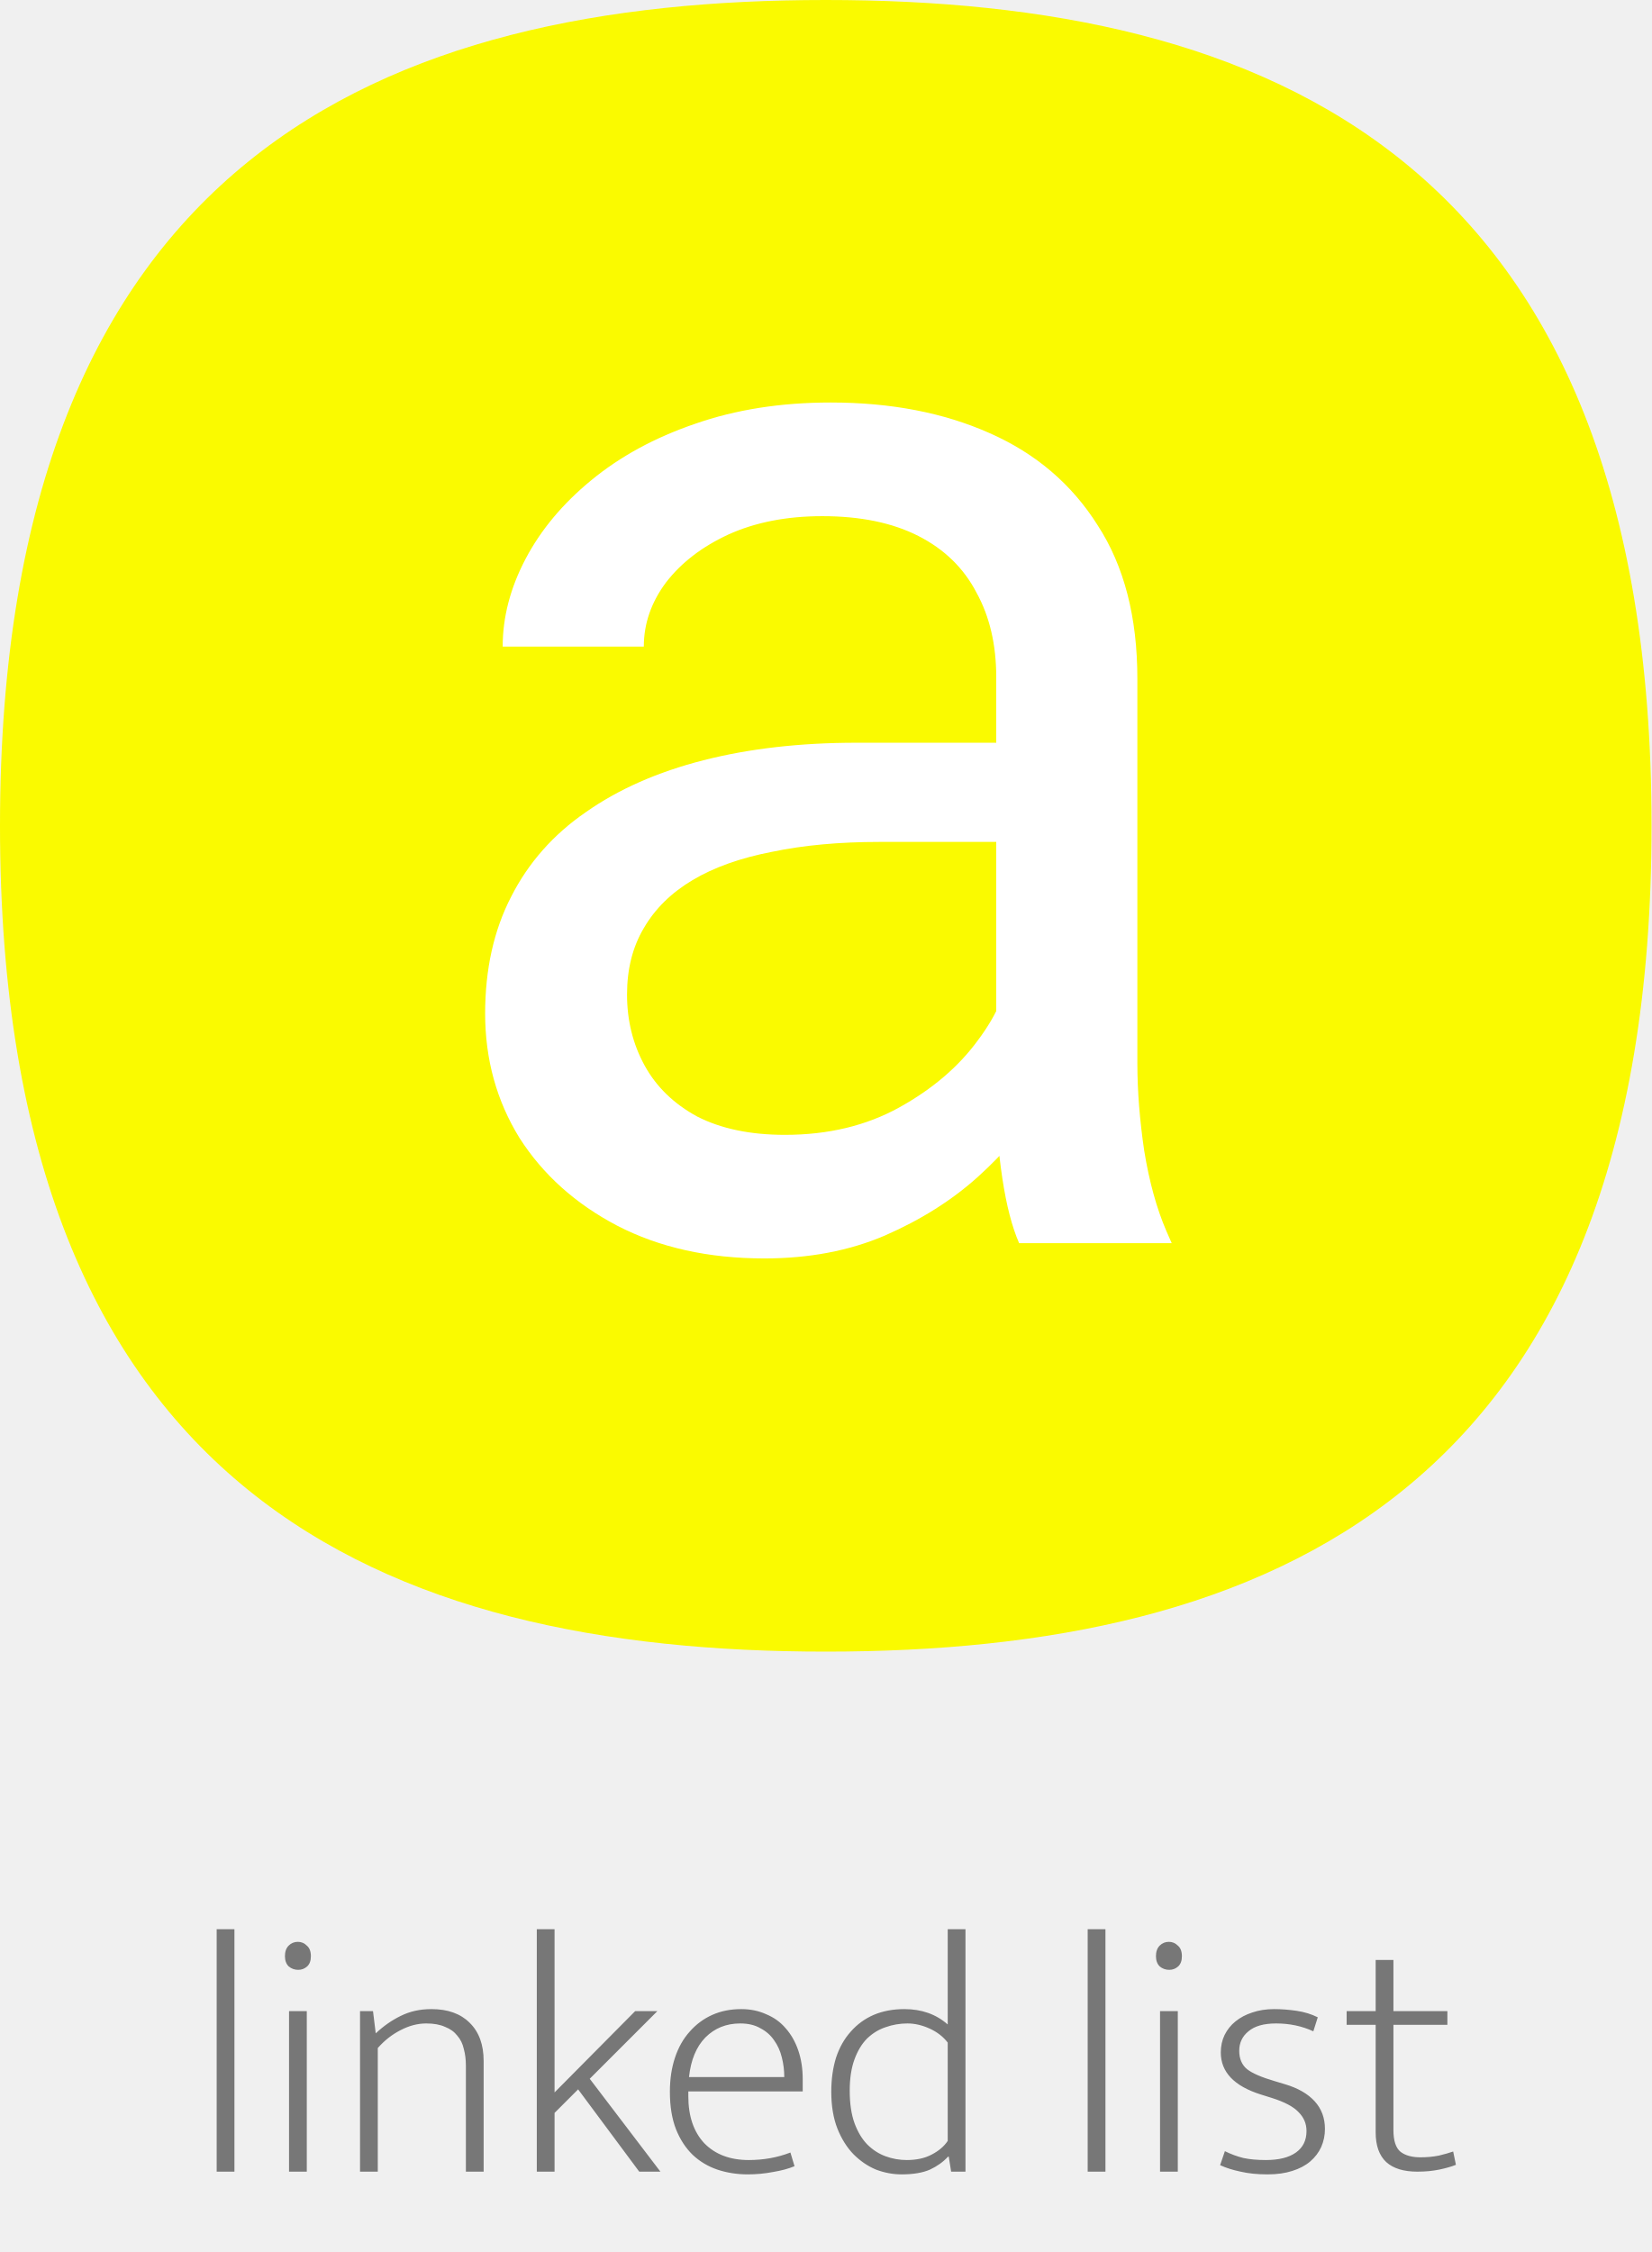
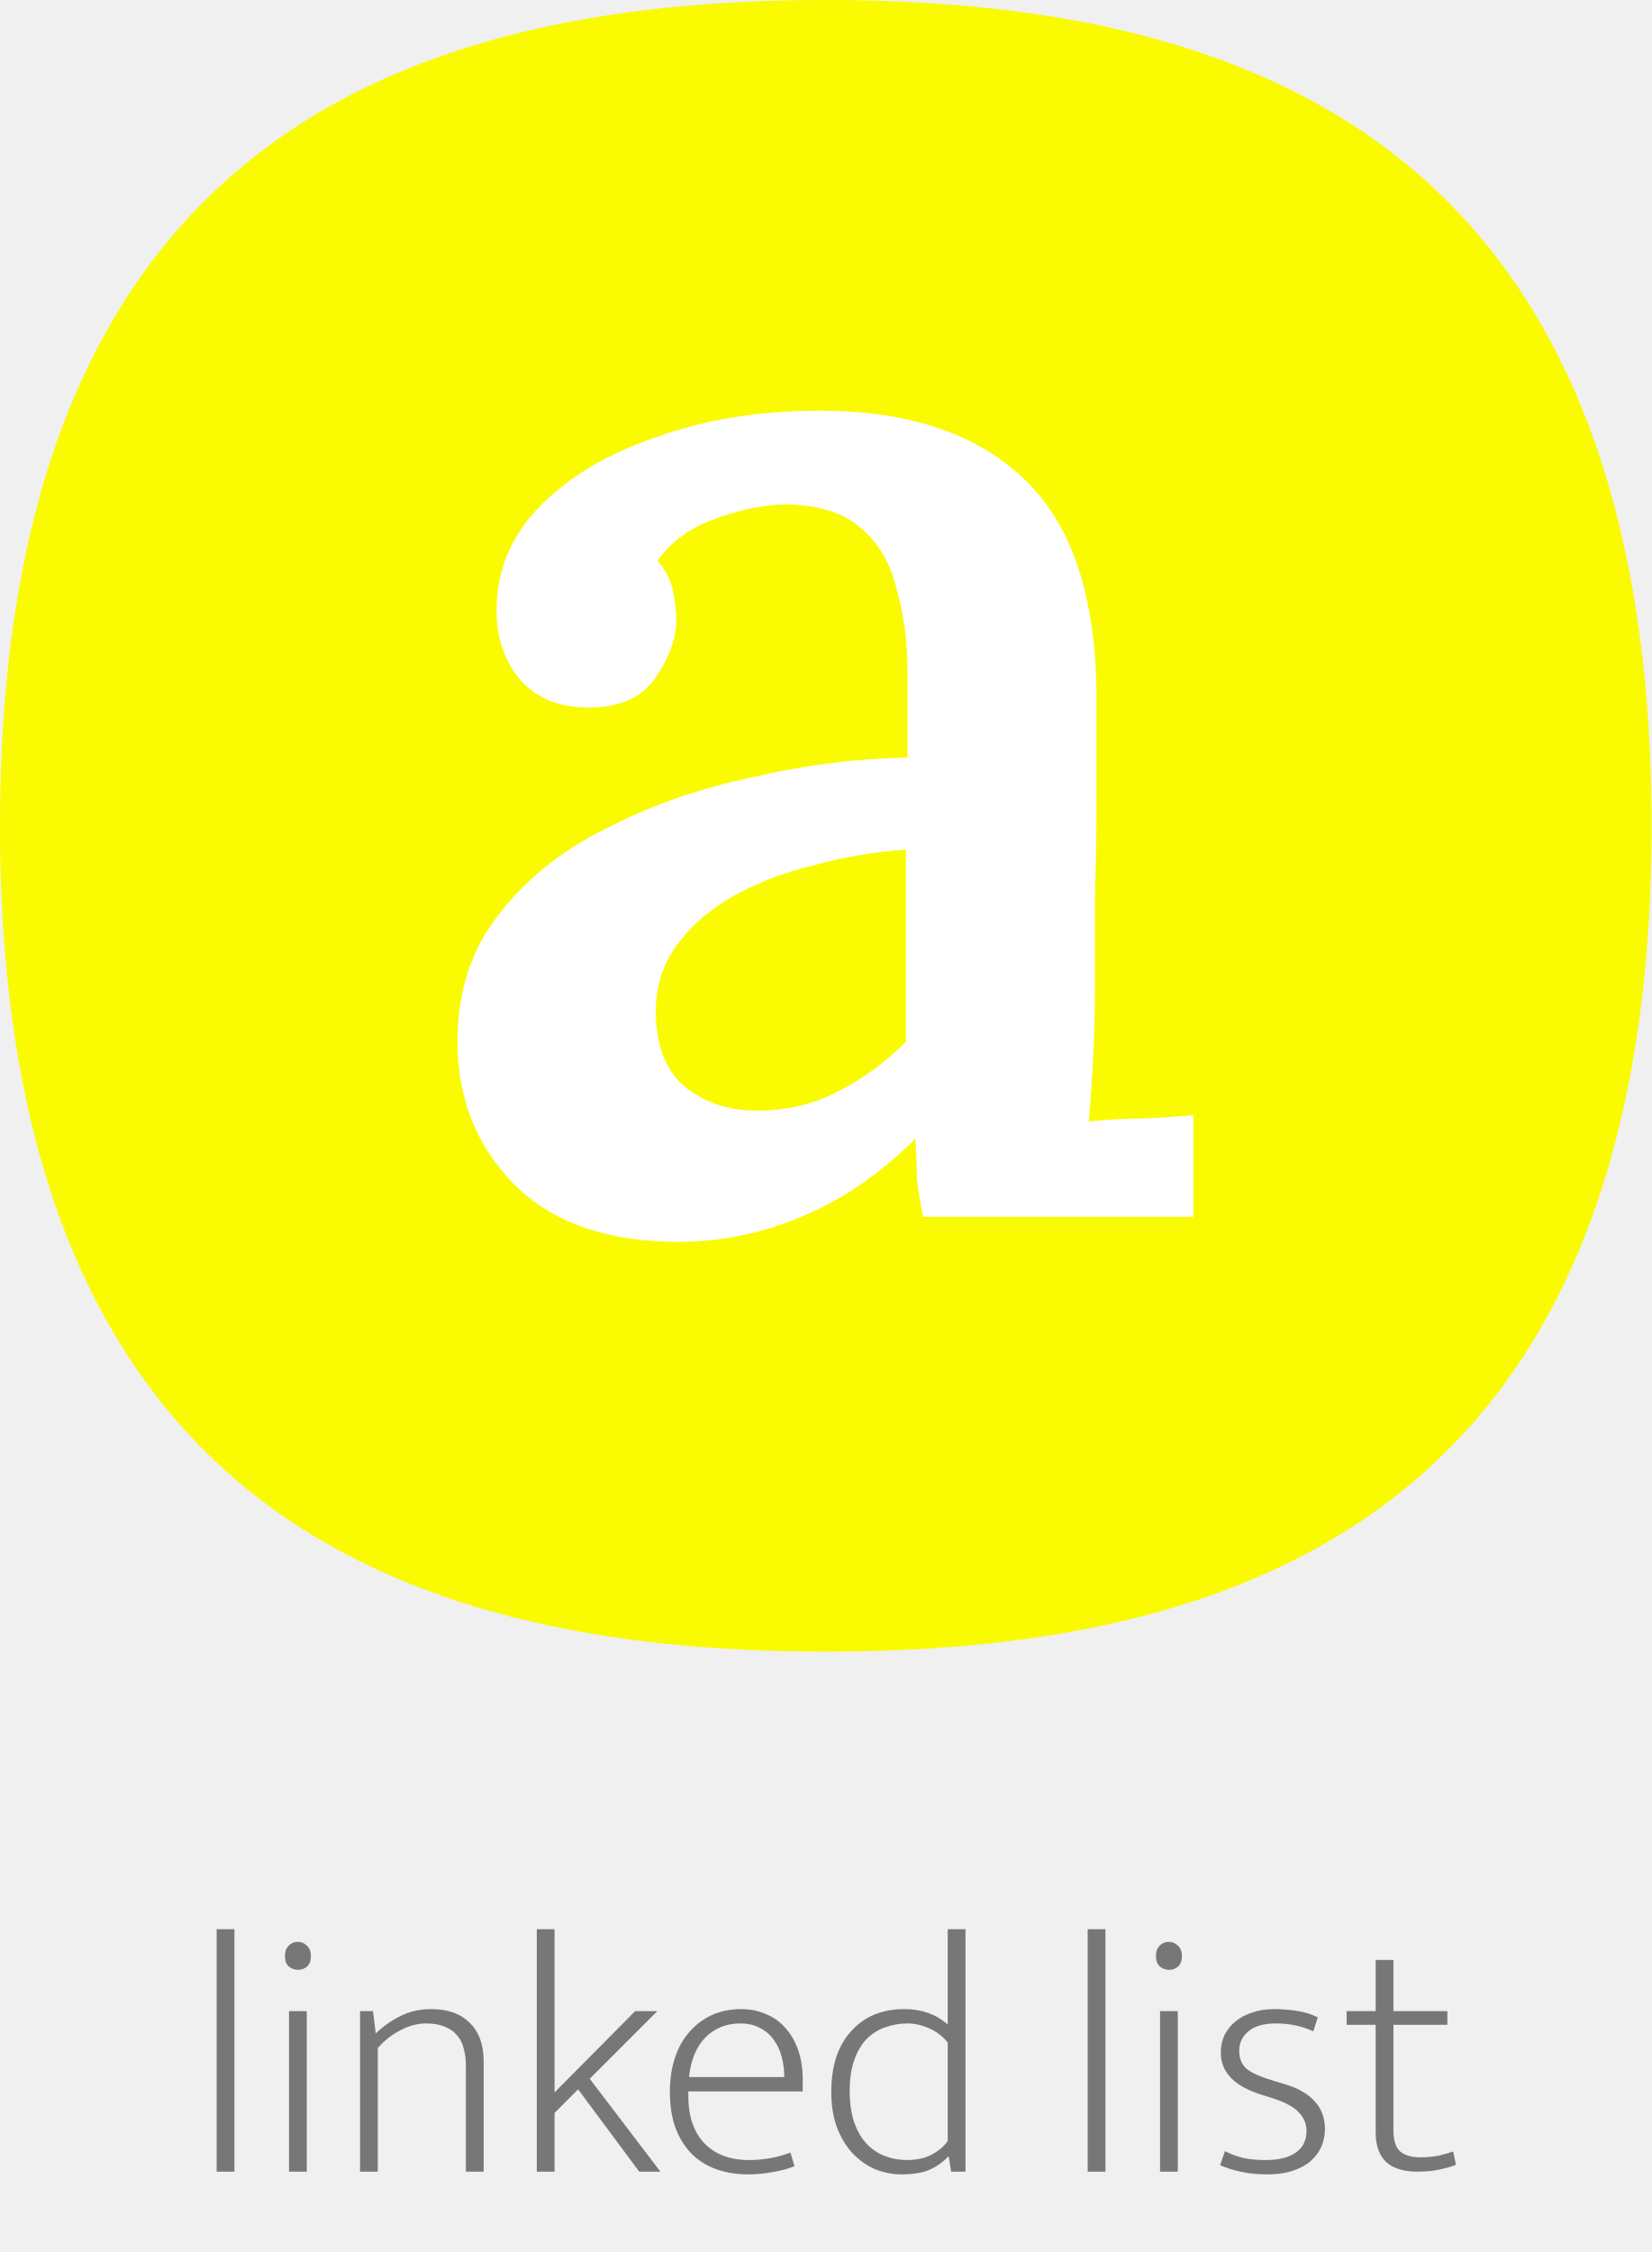
<svg xmlns="http://www.w3.org/2000/svg" height="140" viewBox="0 0 740 1009" fill="none">
  <path d="M97.083 973V864.37H105.039V973H97.083ZM129.506 973V901.09H137.462V973H129.506ZM133.637 882.577C132.005 882.577 130.577 882.067 129.353 881.047C128.231 879.925 127.67 878.395 127.67 876.457C127.67 874.417 128.231 872.836 129.353 871.714C130.475 870.592 131.852 870.031 133.484 870.031C135.014 870.031 136.34 870.592 137.462 871.714C138.686 872.734 139.298 874.315 139.298 876.457C139.298 878.497 138.737 880.027 137.615 881.047C136.493 882.067 135.167 882.577 133.637 882.577ZM169.273 973H161.317V901.09H167.131L168.355 911.035C171.823 907.771 175.546 905.17 179.524 903.232C183.604 901.192 188.194 900.172 193.294 900.172C200.638 900.172 206.35 902.212 210.43 906.292C214.612 910.372 216.703 916.084 216.703 923.428V973H208.747V925.417C208.747 922.765 208.441 920.317 207.829 918.073C207.319 915.727 206.35 913.738 204.922 912.106C203.596 910.372 201.76 909.046 199.414 908.128C197.17 907.108 194.365 906.598 190.999 906.598C187.123 906.598 183.247 907.618 179.371 909.658C175.597 911.596 172.231 914.248 169.273 917.614V973ZM248.477 946.684V973H240.521V864.37H248.477V937.504L284.585 901.09H294.53L264.236 931.384L295.907 973H286.421L259.034 936.127L248.477 946.684ZM359.667 937.045H308.412V939.187C308.412 948.163 310.809 955.201 315.603 960.301C320.499 965.299 327.129 967.798 335.493 967.798C342.123 967.798 348.345 966.676 354.159 964.432L355.995 970.552C353.343 971.674 350.13 972.541 346.356 973.153C342.684 973.867 338.91 974.224 335.034 974.224C330.24 974.224 325.701 973.51 321.417 972.082C317.235 970.654 313.563 968.461 310.401 965.503C307.239 962.443 304.74 958.618 302.904 954.028C301.068 949.336 300.15 943.726 300.15 937.198C300.15 931.588 300.915 926.488 302.445 921.898C303.975 917.308 306.168 913.432 309.024 910.27C311.88 907.006 315.246 904.507 319.122 902.773C322.998 901.039 327.333 900.172 332.127 900.172C336.207 900.172 339.93 900.937 343.296 902.467C346.764 903.895 349.671 905.986 352.017 908.74C354.465 911.494 356.352 914.809 357.678 918.685C359.004 922.561 359.667 926.845 359.667 931.537V937.045ZM351.405 930.619C351.405 927.661 351.048 924.754 350.334 921.898C349.62 918.94 348.447 916.339 346.815 914.095C345.285 911.851 343.245 910.066 340.695 908.74C338.247 907.312 335.238 906.598 331.668 906.598C325.446 906.598 320.244 908.689 316.062 912.871C311.982 917.053 309.534 922.969 308.718 930.619H351.405ZM424.64 864.37H432.596V973H426.17L425.099 966.268H424.793C422.651 968.614 419.948 970.552 416.684 972.082C413.42 973.51 409.187 974.224 403.985 974.224C400.109 974.224 396.284 973.51 392.51 972.082C388.838 970.552 385.472 968.257 382.412 965.197C379.454 962.137 377.057 958.312 375.221 953.722C373.385 949.03 372.467 943.522 372.467 937.198C372.467 931.588 373.181 926.488 374.609 921.898C376.139 917.308 378.332 913.432 381.188 910.27C384.044 907.006 387.461 904.507 391.439 902.773C395.519 901.039 400.109 900.172 405.209 900.172C412.961 900.172 419.438 902.467 424.64 907.057V864.37ZM424.64 915.166C422.6 912.514 419.897 910.423 416.531 908.893C413.165 907.363 409.85 906.598 406.586 906.598C403.22 906.598 399.956 907.159 396.794 908.281C393.734 909.301 390.98 910.984 388.532 913.33C386.186 915.676 384.299 918.787 382.871 922.663C381.443 926.539 380.729 931.231 380.729 936.739C380.729 942.451 381.443 947.296 382.871 951.274C384.299 955.15 386.186 958.312 388.532 960.76C390.98 963.208 393.734 964.993 396.794 966.115C399.854 967.237 403.016 967.798 406.28 967.798C410.666 967.798 414.389 966.982 417.449 965.35C420.611 963.718 423.008 961.678 424.64 959.23V915.166ZM487.353 973V864.37H495.309V973H487.353ZM519.776 973V901.09H527.732V973H519.776ZM523.907 882.577C522.275 882.577 520.847 882.067 519.623 881.047C518.501 879.925 517.94 878.395 517.94 876.457C517.94 874.417 518.501 872.836 519.623 871.714C520.745 870.592 522.122 870.031 523.754 870.031C525.284 870.031 526.61 870.592 527.732 871.714C528.956 872.734 529.568 874.315 529.568 876.457C529.568 878.497 529.007 880.027 527.885 881.047C526.763 882.067 525.437 882.577 523.907 882.577ZM588.459 910.117C583.359 907.771 577.8 906.598 571.782 906.598C566.274 906.598 562.143 907.771 559.389 910.117C556.635 912.361 555.258 915.268 555.258 918.838C555.258 922.408 556.431 925.162 558.777 927.1C561.123 928.936 565.254 930.721 571.17 932.455L575.76 933.832C581.574 935.566 586.011 938.116 589.071 941.482C592.131 944.848 593.661 948.979 593.661 953.875C593.661 956.731 593.1 959.434 591.978 961.984C590.856 964.432 589.225 966.574 587.083 968.41C584.94 970.246 582.237 971.674 578.973 972.694C575.811 973.714 572.139 974.224 567.957 974.224C563.367 974.224 559.338 973.816 555.87 973C552.402 972.286 549.342 971.317 546.69 970.093L548.832 963.82C551.484 965.146 554.238 966.166 557.094 966.88C559.95 967.492 563.316 967.798 567.192 967.798C573.006 967.798 577.494 966.676 580.656 964.432C583.818 962.188 585.399 958.975 585.399 954.793C585.399 951.529 584.226 948.724 581.88 946.378C579.636 943.93 575.607 941.788 569.793 939.952L564.897 938.422C552.963 934.648 546.996 928.375 546.996 919.603C546.996 916.747 547.557 914.146 548.679 911.8C549.903 909.352 551.535 907.312 553.575 905.68C555.717 903.946 558.216 902.62 561.072 901.702C564.03 900.682 567.294 900.172 570.864 900.172C574.128 900.172 577.494 900.427 580.962 900.937C584.43 901.447 587.592 902.416 590.448 903.844L588.459 910.117ZM648.517 907.21H624.343V954.334C624.343 959.128 625.414 962.392 627.556 964.126C629.698 965.758 632.656 966.574 636.43 966.574C639.388 966.574 642.142 966.319 644.692 965.809C647.242 965.197 649.384 964.585 651.118 963.973L652.342 969.94C650.302 970.756 647.803 971.47 644.845 972.082C641.887 972.694 638.623 973 635.053 973C628.933 973 624.292 971.572 621.13 968.716C617.968 965.758 616.387 961.321 616.387 955.405V907.21H603.382V901.09H616.387V878.14H624.343V901.09H648.517V907.21Z" fill="#777777" />
  <path d="M0 370C0 70 173 0 370 0C567 0 740 70 740 370C740 670 567 740 370 740C173 740 0 670 0 370Z" fill="#FAFA00" />
-   <path d="M446.379 493.768V303.387C446.379 288.803 443.417 276.157 437.492 265.447C431.796 254.51 423.137 246.079 411.516 240.154C399.895 234.23 385.539 231.268 368.449 231.268C352.499 231.268 338.485 234.002 326.408 239.471C314.559 244.939 305.217 252.117 298.381 261.004C291.773 269.891 288.469 279.461 288.469 289.715H225.236C225.236 276.499 228.654 263.396 235.49 250.408C242.326 237.42 252.124 225.685 264.885 215.203C277.873 204.493 293.368 196.062 311.369 189.91C329.598 183.53 349.878 180.34 372.209 180.34C399.097 180.34 422.795 184.897 443.303 194.012C464.038 203.126 480.217 216.912 491.838 235.369C503.687 253.598 509.611 276.499 509.611 304.07V476.336C509.611 488.641 510.637 501.743 512.688 515.643C514.966 529.542 518.27 541.505 522.6 551.531L525 557H456.633C453.443 549.708 450.936 540.024 449.113 527.947C447.29 515.643 446.379 504.249 446.379 493.768ZM457.316 332.781L458 377.215H394.084C376.083 377.215 360.018 378.696 345.891 381.658C331.763 384.393 319.914 388.608 310.344 394.305C300.773 400.001 293.482 407.179 288.469 415.838C283.456 424.269 280.949 434.181 280.949 445.574C280.949 457.195 283.57 467.791 288.811 477.361C294.051 486.932 301.913 494.565 312.395 500.262C323.104 505.73 336.206 508.465 351.701 508.465C371.07 508.465 388.16 504.363 402.971 496.16C417.782 487.957 429.517 477.931 438.176 466.082C447.062 454.233 451.848 442.726 452.531 431.561L479.533 461.98C477.938 471.551 473.609 482.146 466.545 493.768C459.481 505.389 450.025 516.554 438.176 527.264C426.555 537.745 412.655 546.518 396.477 553.582C380.526 560.418 362.525 563.836 342.473 563.836C317.408 563.836 295.419 558.937 276.506 549.139C257.821 539.34 243.238 526.238 232.756 509.832C222.502 493.198 217.375 474.627 217.375 454.119C217.375 434.295 221.249 416.863 228.996 401.824C236.743 386.557 247.909 373.911 262.492 363.885C277.076 353.631 294.621 345.883 315.129 340.643C335.637 335.402 358.537 332.781 383.83 332.781H457.316Z" fill="white" />
+   <path d="M413.6 545.2C412.2 538.2 411.267 532.367 410.8 527.7C410.8 522.567 410.567 516.733 410.1 510.2C394.233 526.067 377.2 537.733 359 545.2C341.267 552.667 322.833 556.4 303.7 556.4C271.967 556.4 247.467 547.767 230.2 530.5C213.4 513.233 205 492 205 466.8C205 444.4 211.067 425.5 223.2 410.1C235.333 394.233 251.2 381.4 270.8 371.6C290.4 361.333 312.1 353.633 335.9 348.5C359.7 342.9 383.267 339.867 406.6 339.4V300.9C406.6 287.367 404.967 275 401.7 263.8C398.9 252.133 393.533 243.033 385.6 236.5C377.667 229.5 366 226 350.6 226C340.333 226.467 329.833 228.8 319.1 233C308.833 236.733 300.667 242.8 294.6 251.2C298.333 255.4 300.667 260.067 301.6 265.2C302.533 269.867 303 274.067 303 277.8C303 286.2 299.733 295.067 293.2 304.4C286.667 313.267 276.167 317.467 261.7 317C249.1 316.533 239.3 312.1 232.3 303.7C225.767 295.3 222.5 285.267 222.5 273.6C222.5 255.867 228.8 240.467 241.4 227.4C254.467 213.867 271.967 203.367 293.9 195.9C315.833 187.967 340.333 184 367.4 184C407.533 184 438.333 194.5 459.8 215.5C481.267 236.5 491.767 270.1 491.3 316.3C491.3 332.633 491.3 347.567 491.3 361.1C491.3 374.167 491.067 387.467 490.6 401C490.6 414.067 490.6 428.767 490.6 445.1C490.6 452.1 490.367 460.967 489.9 471.7C489.433 481.967 488.733 492.233 487.8 502.5C496.2 501.567 504.6 501.1 513 501.1C521.867 500.633 529.1 500.167 534.7 499.7V545.2H413.6ZM405.9 380.7C391.9 381.633 378.133 383.967 364.6 387.7C351.067 390.967 338.933 395.633 328.2 401.7C317.467 407.767 308.833 415.467 302.3 424.8C296.233 433.667 293.433 443.933 293.9 455.6C294.367 470.067 299.033 480.8 307.9 487.8C316.767 494.333 327.033 497.6 338.7 497.6C352.233 497.6 364.367 494.8 375.1 489.2C386.3 483.6 396.567 476.133 405.9 466.8C405.9 462.133 405.9 457.233 405.9 452.1C405.9 446.967 405.9 441.833 405.9 436.7C405.9 430.167 405.9 422 405.9 412.2C405.9 402.4 405.9 391.9 405.9 380.7Z" fill="white" />
</svg>
